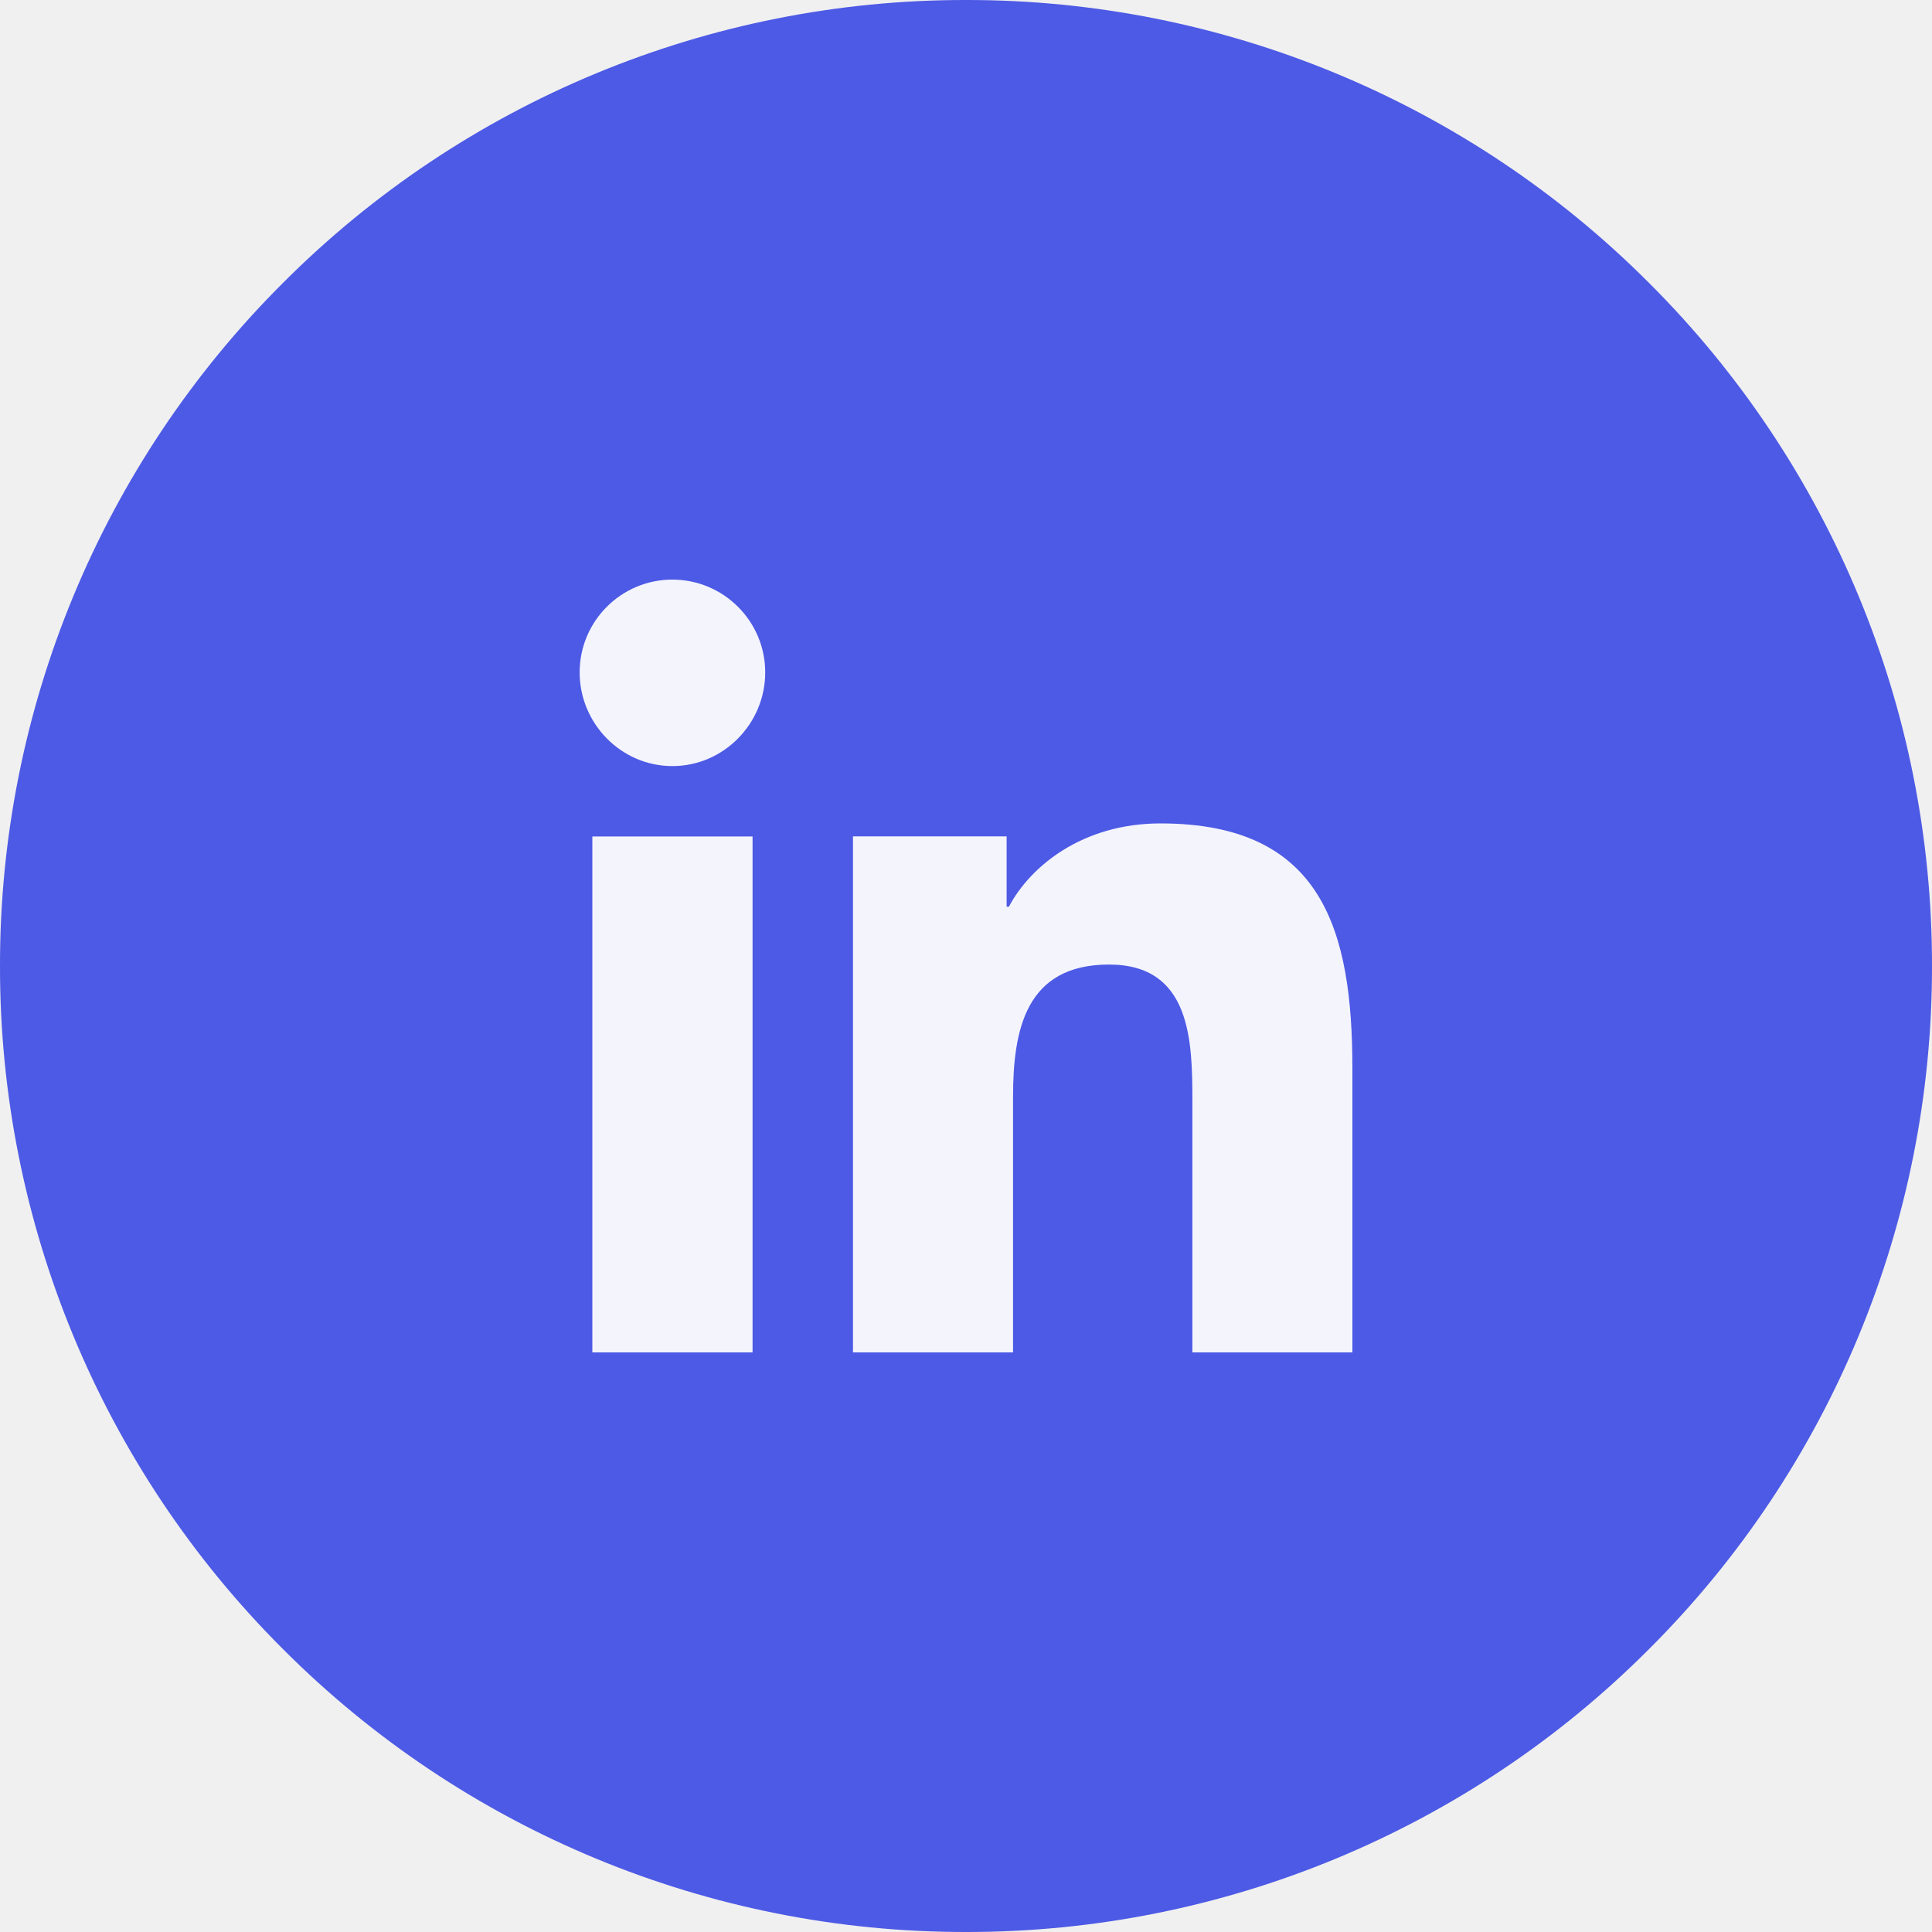
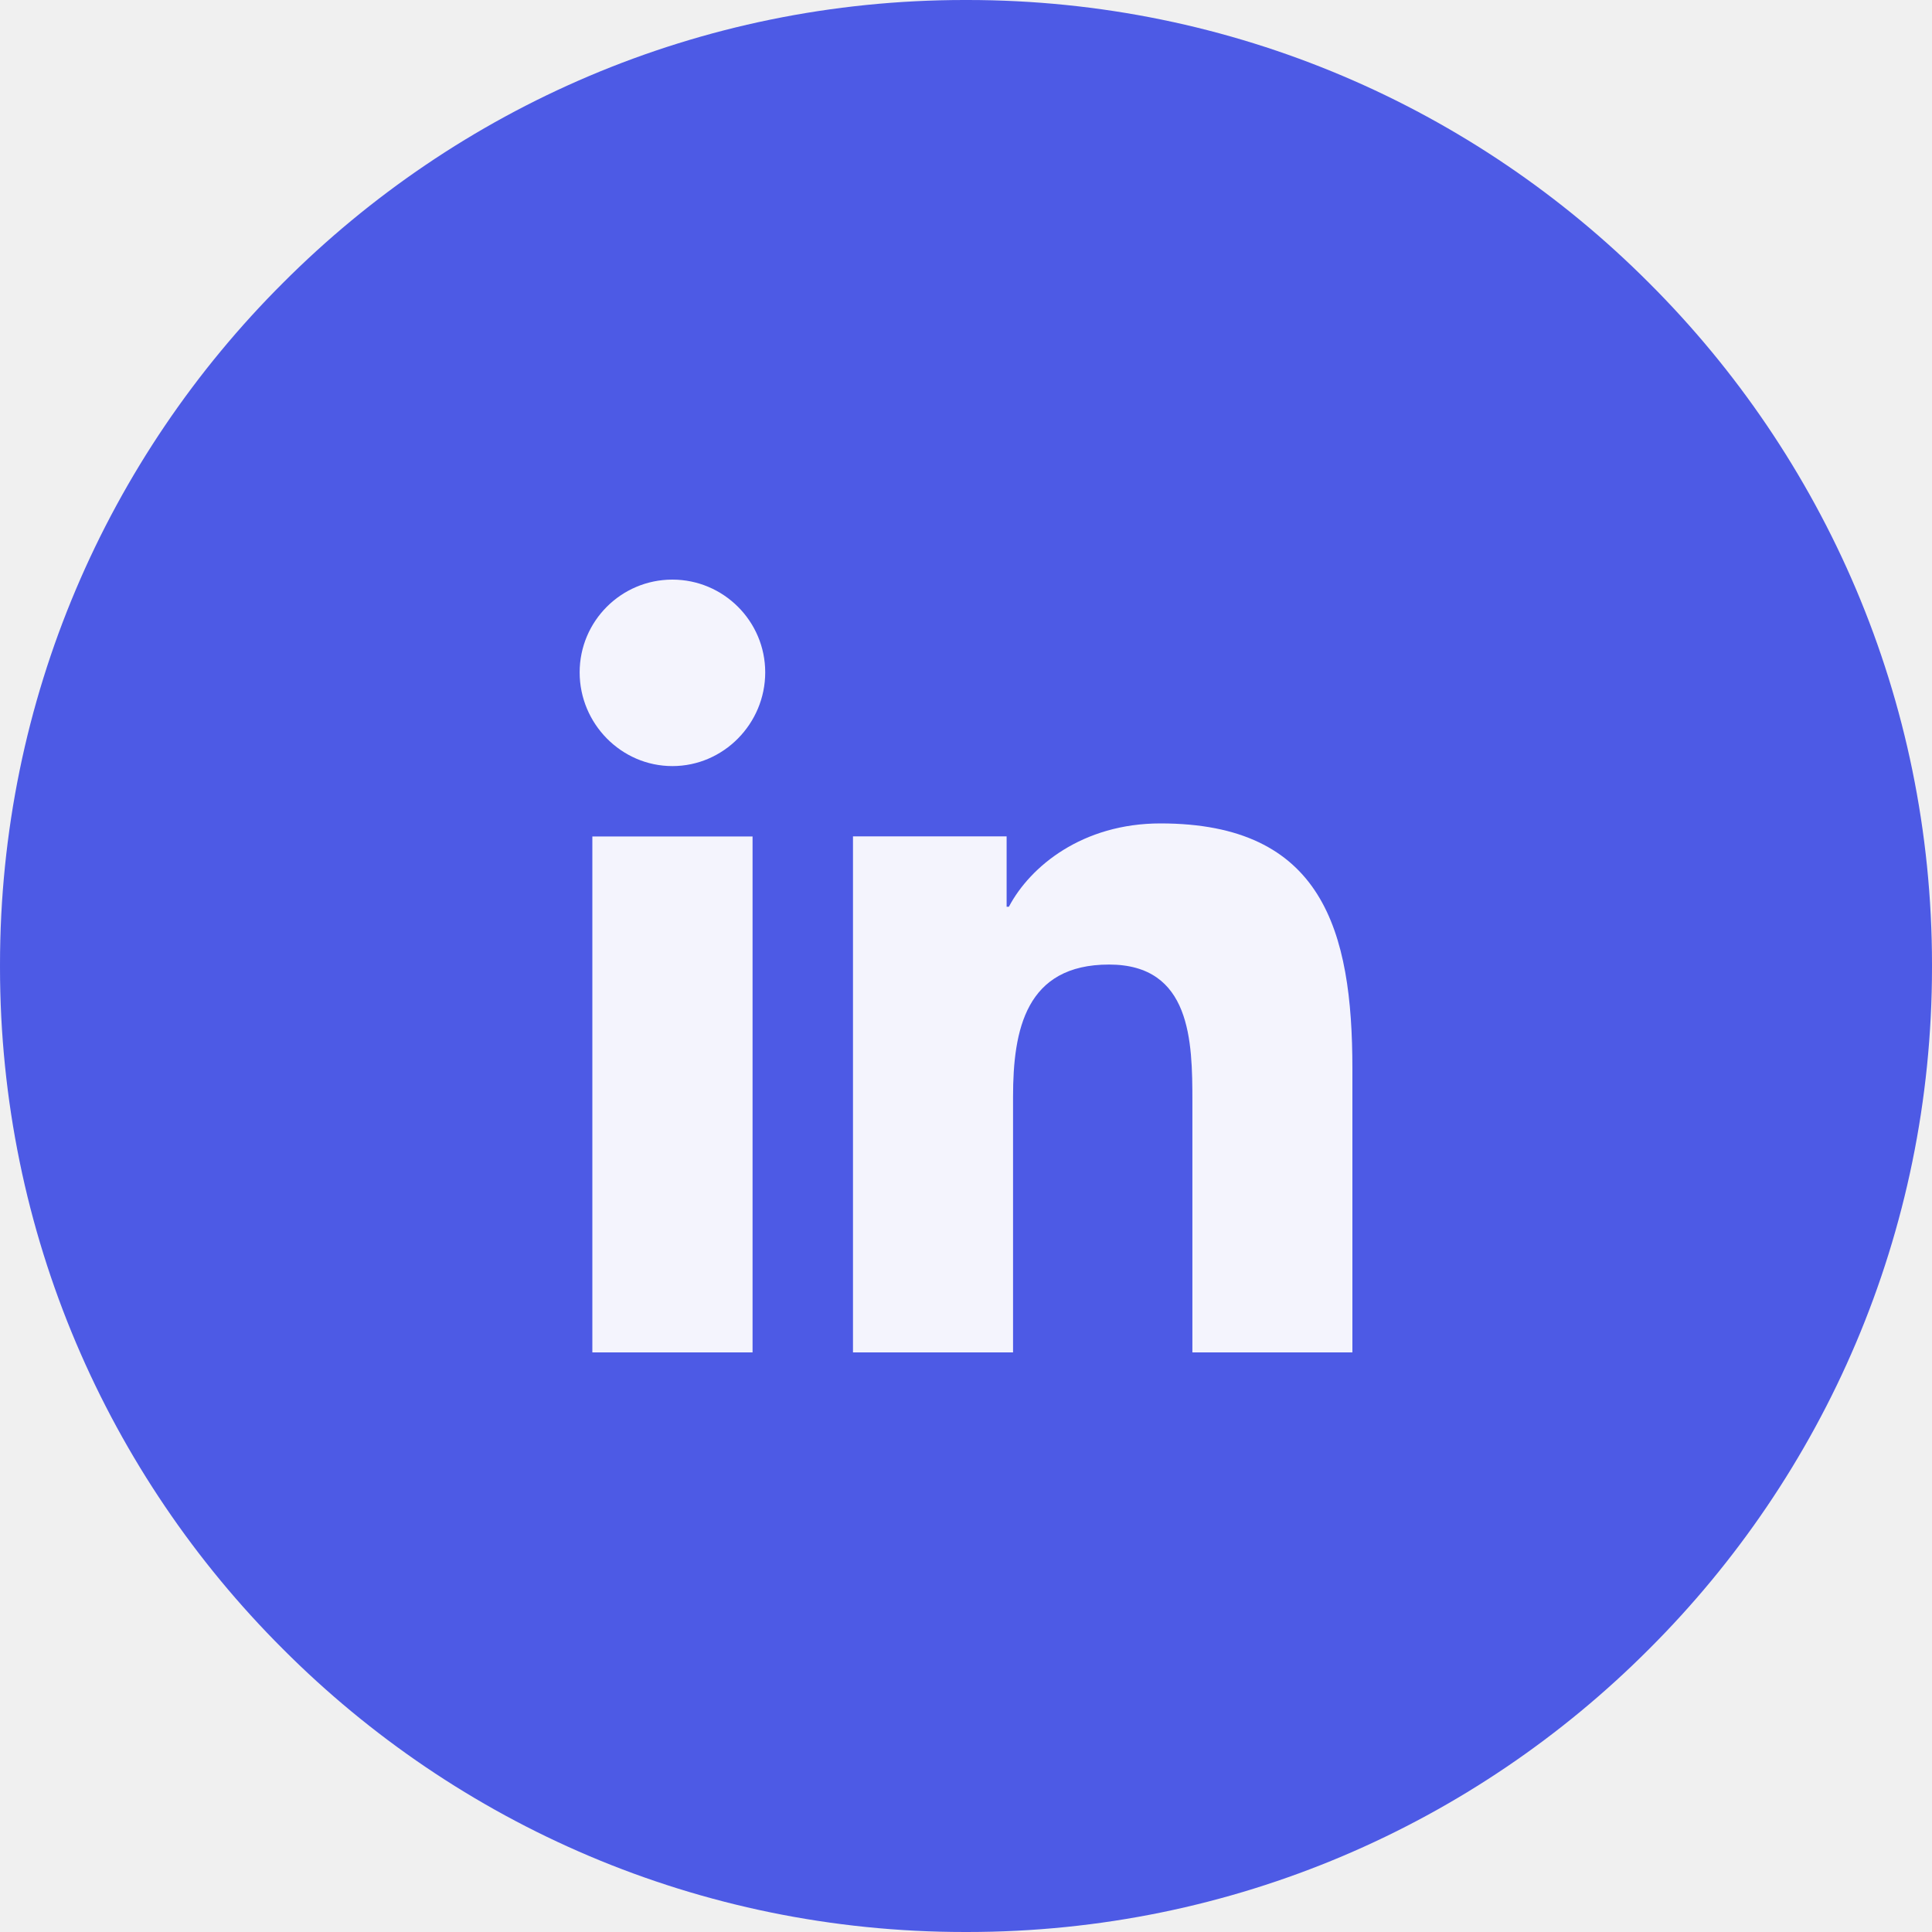
- <svg xmlns="http://www.w3.org/2000/svg" width="40" height="40" fill="none">
-   <path fill="#4D5AE5" d="M40 20a19.937 19.937 0 0 1-5.858 14.142A19.937 19.937 0 0 1 20 40a19.937 19.937 0 0 1-14.142-5.858A19.938 19.938 0 0 1 0 20 19.937 19.937 0 0 1 5.858 5.858 19.938 19.938 0 0 1 20 0a19.937 19.937 0 0 1 14.142 5.858A19.937 19.937 0 0 1 40 20Z" />
-   <g fill="#F4F4FD" clip-path="url(#a)">
-     <path d="M27.996 28H28V22.13c0-2.87-.618-5.082-3.974-5.082-1.613 0-2.696.886-3.138 1.725h-.047v-1.457H17.66V28h3.314V22.71c0-1.393.264-2.74 1.988-2.74 1.7 0 1.725 1.59 1.725 2.83V28h3.31ZM12.264 17.318h3.317V28h-3.317V17.318ZM13.921 12c-1.06 0-1.92.86-1.92 1.921 0 1.06.86 1.94 1.92 1.94 1.061 0 1.922-.88 1.922-1.94S14.98 12 13.92 12Z" />
-   </g>
-   <defs>
-     <clipPath id="a">
-       <path fill="#fff" d="M12 12h16v16H12z" />
-     </clipPath>
-   </defs>
+ <svg xmlns="http://www.w3.org/2000/svg" version="1.1" width="1024" height="1024" viewBox="0 0 1024 1024">
+   <g id="icomoon-ignore">
+ </g>
+   <path fill="#4d5ae5" d="M1024 512c0 0.197 0 0.429 0 0.661 0 141.176-57.319 268.965-149.955 361.363l-0.010 0.010c-92.409 92.646-220.198 149.965-361.374 149.965-0.232 0-0.465 0-0.697 0h0.036c-0.197 0-0.429 0-0.661 0-141.176 0-268.965-57.319-361.363-149.955l-0.010-0.010c-92.646-92.413-149.965-220.205-149.965-361.385 0-0.229 0-0.457 0-0.686v0.035c0-0.197 0-0.429 0-0.661 0-141.176 57.319-268.965 149.955-361.363l0.010-0.010c92.413-92.646 220.205-149.965 361.385-149.965 0.229 0 0.457 0 0.686 0h-0.035c0.197 0 0.429 0 0.661 0 141.176 0 268.965 57.319 361.363 149.955l0.010 0.010c92.646 92.409 149.965 220.198 149.965 361.374 0 0.232 0 0.465 0 0.697v-0.036z" />
+   <path fill="#f4f4fd" d="M716.698 716.8h0.102v-150.272c0-73.472-15.821-130.099-101.734-130.099-41.293 0-69.018 22.682-80.333 44.16h-1.203v-37.299h-81.434v273.51h84.838v-135.424c0-35.661 6.758-70.144 50.893-70.144 43.52 0 44.16 40.704 44.16 72.448v133.12h84.736zM313.958 443.341h84.915v273.459h-84.915v-273.459zM356.378 307.2c-27.136 0-49.152 22.016-49.152 49.178 0 27.136 22.016 49.664 49.152 49.664 27.162 0 49.203-22.528 49.203-49.664s-22.093-49.178-49.229-49.178z" />
</svg>
